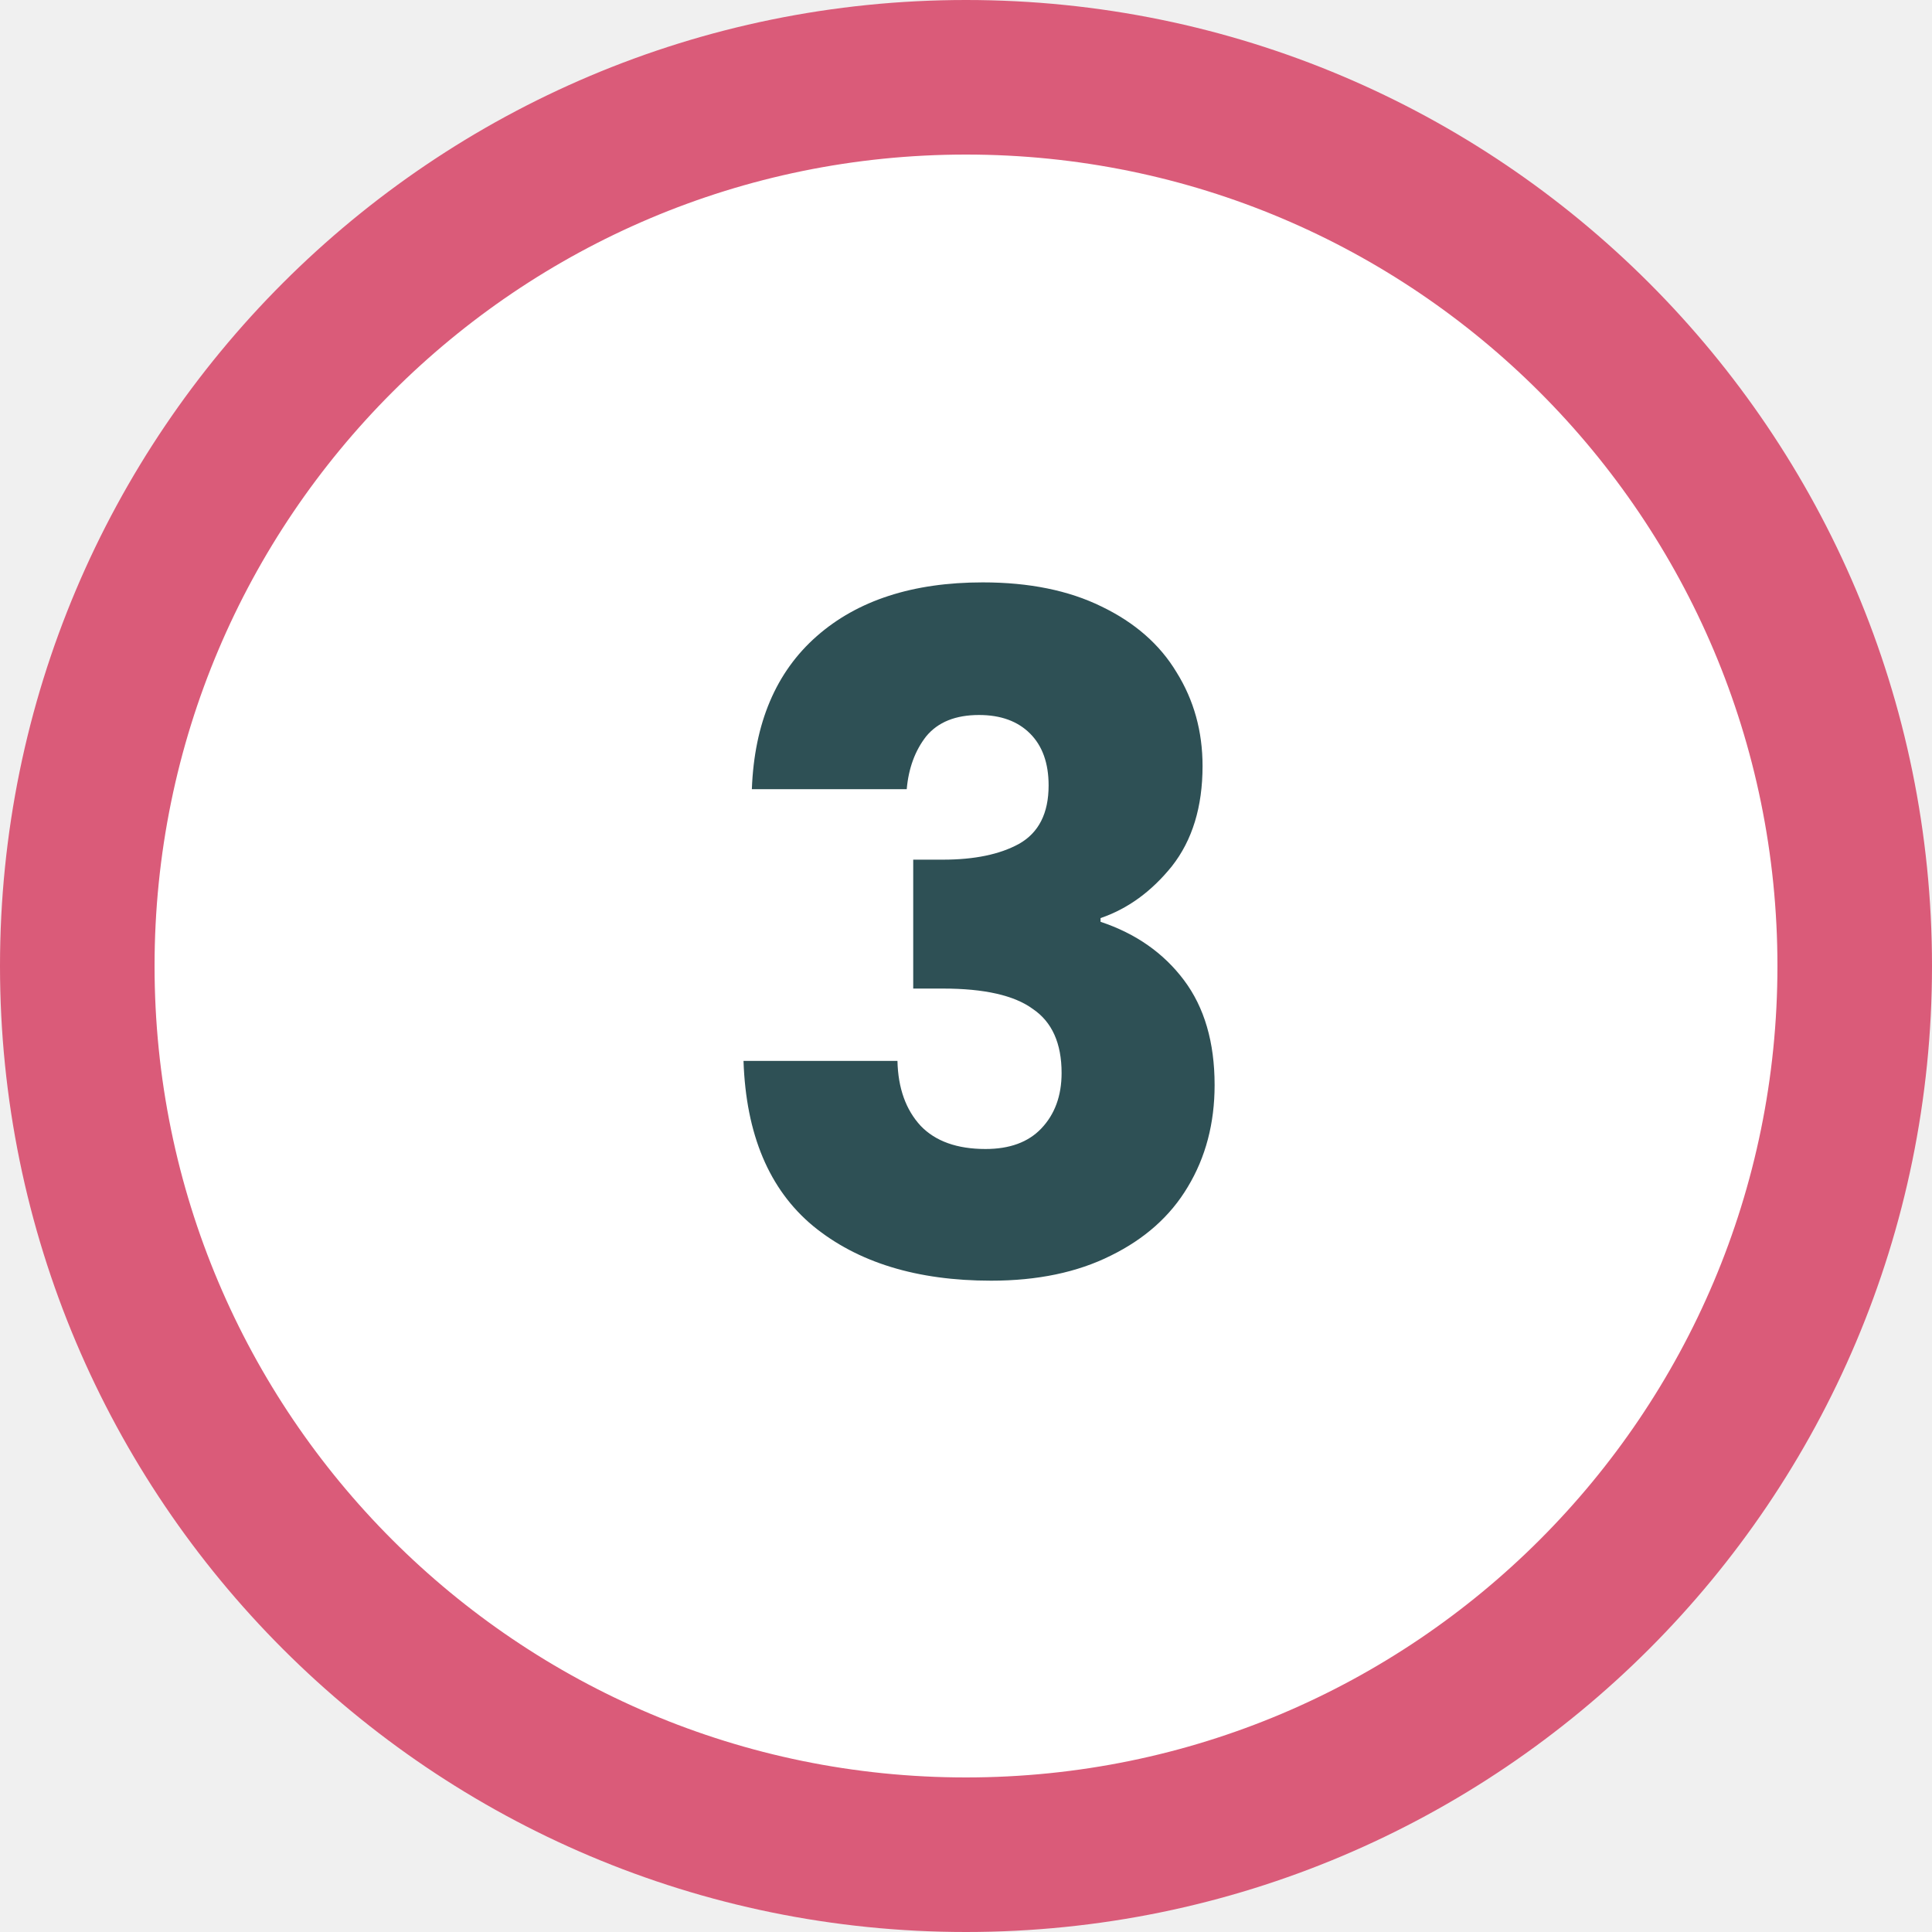
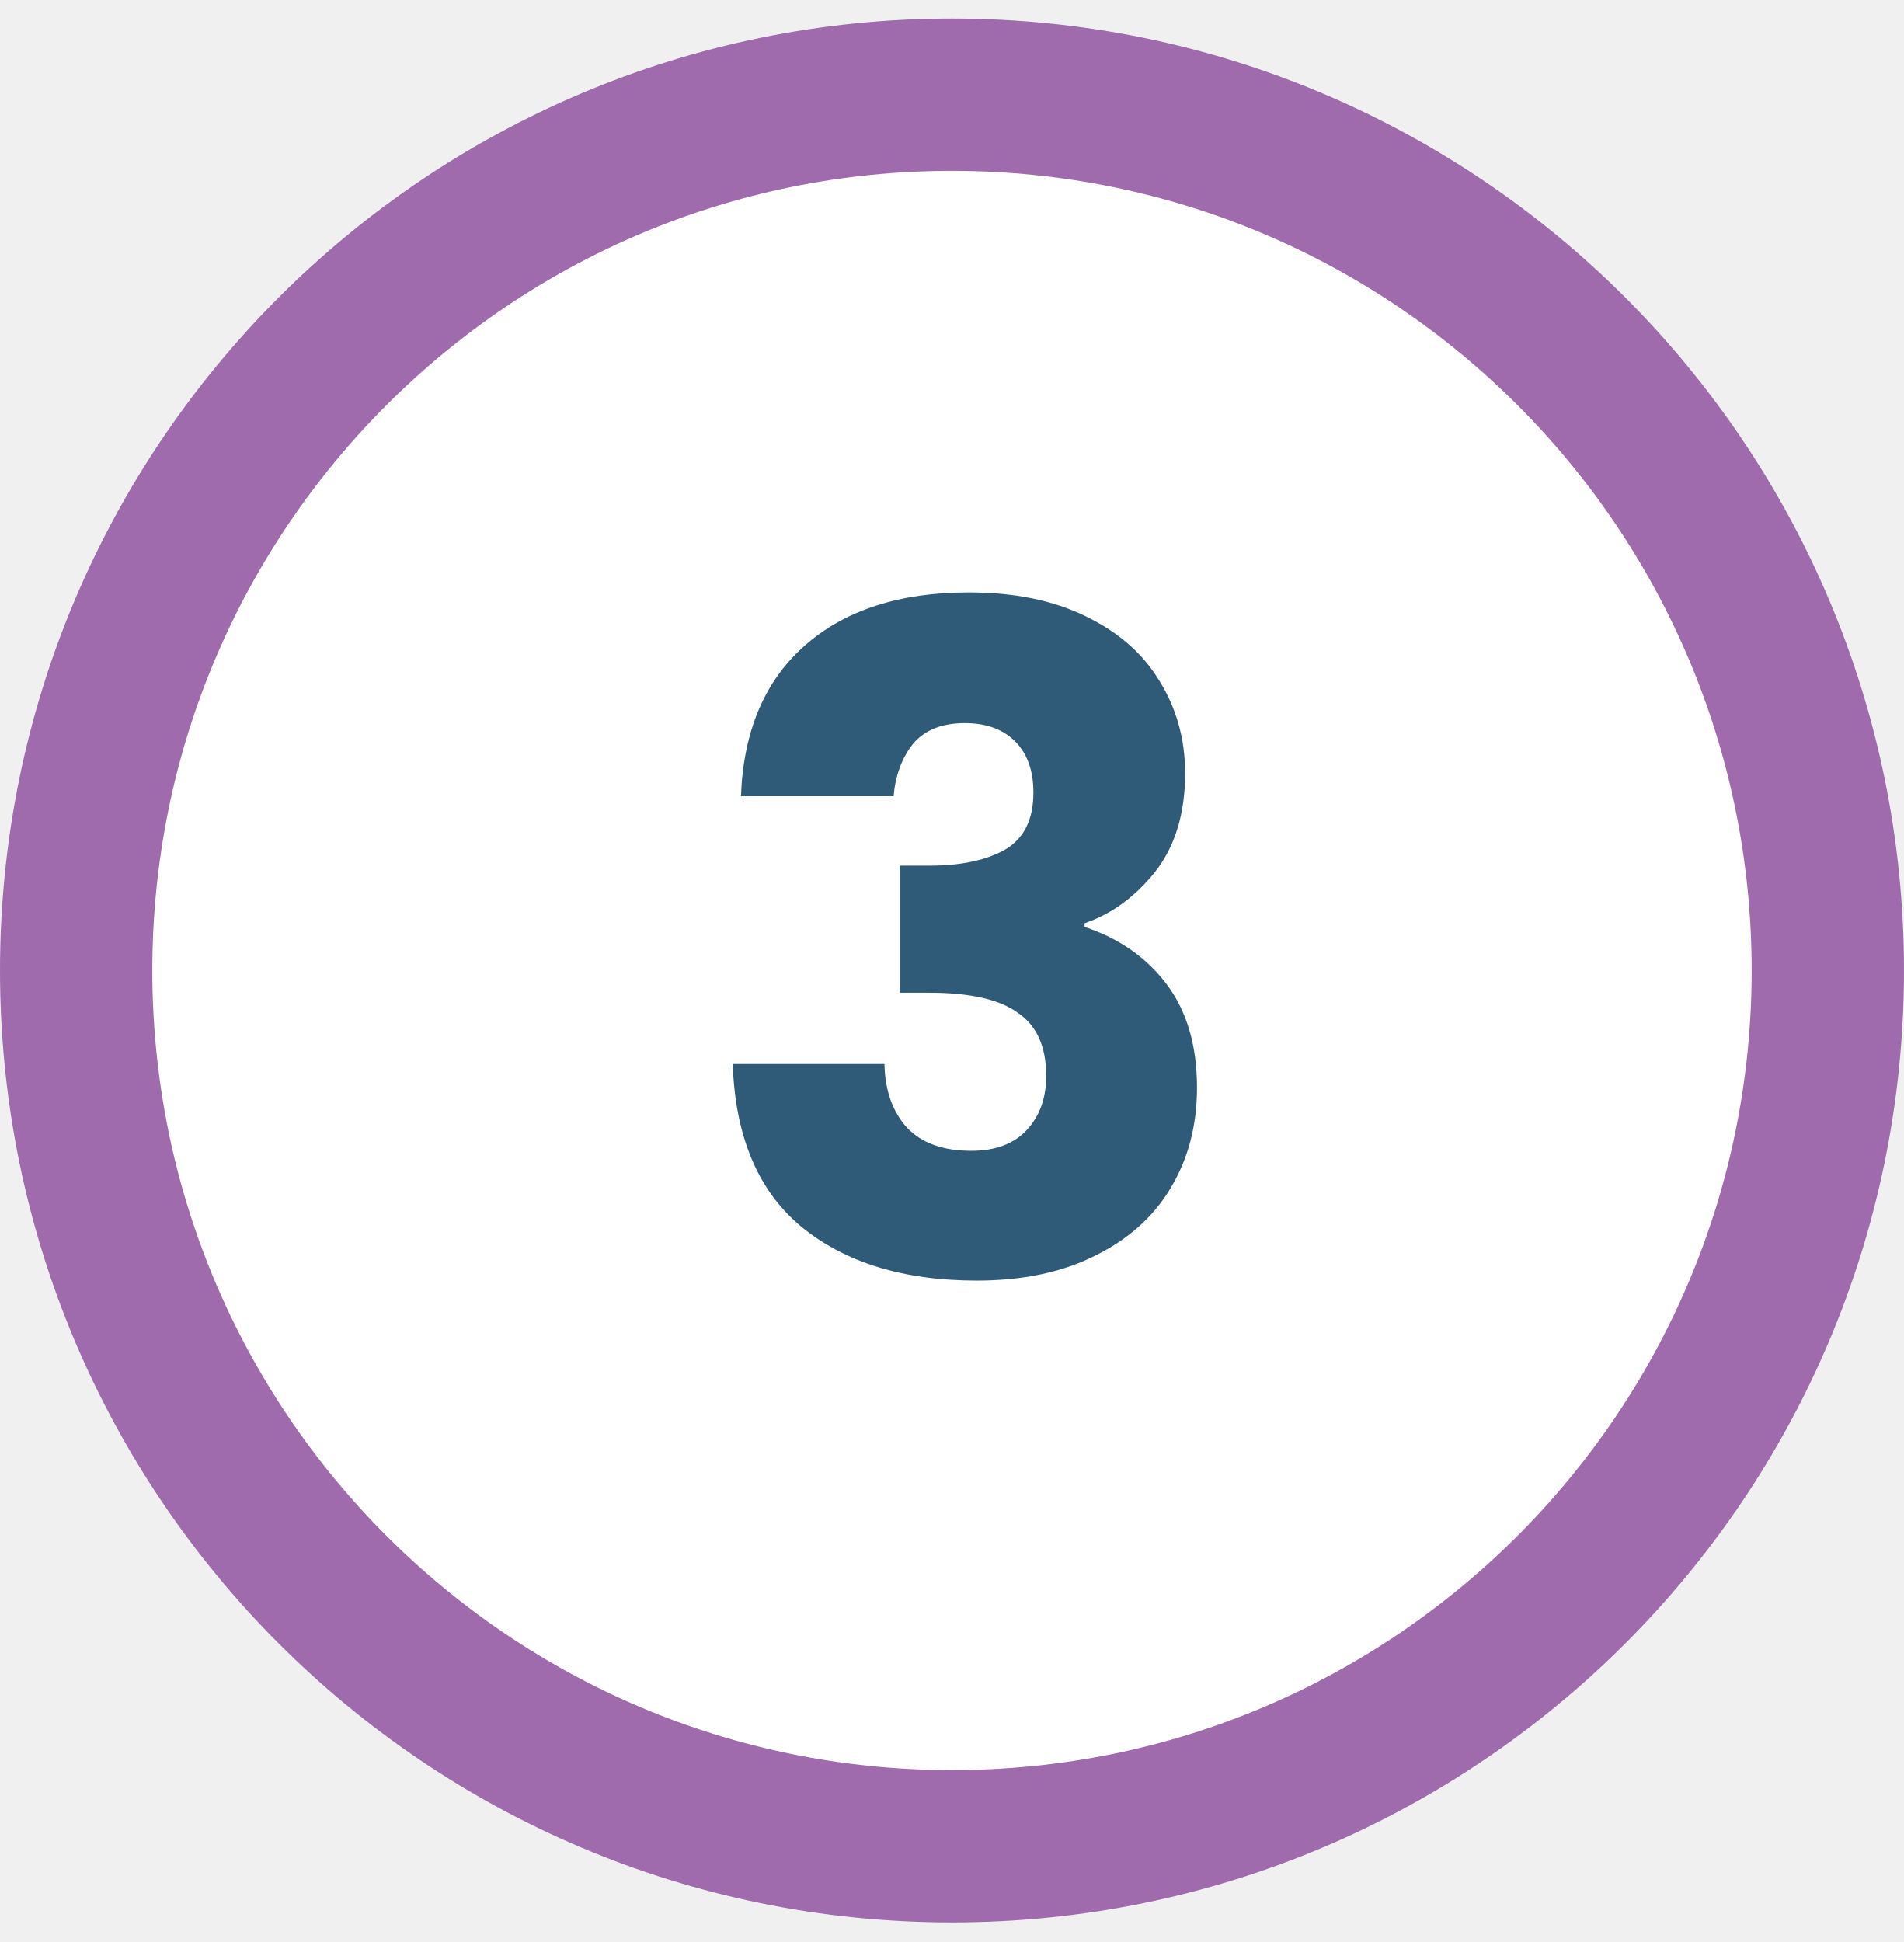
- <svg xmlns="http://www.w3.org/2000/svg" width="50" height="50" viewBox="0 0 50 50" fill="none">
-   <circle cx="25" cy="25" r="23" fill="white" stroke="#DA5B79" stroke-width="4" />
-   <path d="M19.458 20.424C19.522 18.712 20.082 17.392 21.138 16.464C22.194 15.536 23.626 15.072 25.434 15.072C26.634 15.072 27.658 15.28 28.506 15.696C29.37 16.112 30.018 16.68 30.45 17.4C30.898 18.12 31.122 18.928 31.122 19.824C31.122 20.88 30.858 21.744 30.33 22.416C29.802 23.072 29.186 23.52 28.482 23.76V23.856C29.394 24.16 30.114 24.664 30.642 25.368C31.17 26.072 31.434 26.976 31.434 28.08C31.434 29.072 31.202 29.952 30.738 30.72C30.29 31.472 29.626 32.064 28.746 32.496C27.882 32.928 26.85 33.144 25.65 33.144C23.73 33.144 22.194 32.672 21.042 31.728C19.906 30.784 19.306 29.36 19.242 27.456H23.226C23.242 28.16 23.442 28.72 23.826 29.136C24.21 29.536 24.77 29.736 25.506 29.736C26.13 29.736 26.61 29.56 26.946 29.208C27.298 28.84 27.474 28.36 27.474 27.768C27.474 27 27.226 26.448 26.73 26.112C26.25 25.76 25.474 25.584 24.402 25.584H23.634V22.248H24.402C25.218 22.248 25.874 22.112 26.37 21.84C26.882 21.552 27.138 21.048 27.138 20.328C27.138 19.752 26.978 19.304 26.658 18.984C26.338 18.664 25.898 18.504 25.338 18.504C24.73 18.504 24.274 18.688 23.97 19.056C23.682 19.424 23.514 19.88 23.466 20.424H19.458Z" fill="#2E5055" />
+ <svg xmlns="http://www.w3.org/2000/svg" width="50" height="51" viewBox="0 0 50 51" fill="none">
+   <circle cx="25" cy="25.486" r="23" fill="#fff" stroke="#9F6BAD" stroke-width="4" />
+   <path d="M19.458 20.91c.064-1.712.624-3.032 1.68-3.96 1.056-.928 2.488-1.392 4.296-1.392 1.2 0 2.224.208 3.072.624.864.416 1.512.984 1.944 1.704.448.72.672 1.528.672 2.424 0 1.056-.264 1.92-.792 2.592-.528.656-1.144 1.104-1.848 1.344v.096c.912.304 1.632.808 2.16 1.512.528.704.792 1.608.792 2.712 0 .992-.232 1.872-.696 2.64-.448.752-1.112 1.344-1.992 1.776-.864.432-1.896.648-3.096.648-1.92 0-3.456-.472-4.608-1.416-1.136-.944-1.736-2.368-1.8-4.272h3.984c.016.704.216 1.264.6 1.68.384.4.944.6 1.68.6.624 0 1.104-.176 1.44-.528.352-.368.528-.848.528-1.44 0-.768-.248-1.32-.744-1.656-.48-.352-1.256-.528-2.328-.528h-.768v-3.336h.768c.816 0 1.472-.136 1.968-.408.512-.288.768-.792.768-1.512 0-.576-.16-1.024-.48-1.344-.32-.32-.76-.48-1.32-.48-.608 0-1.064.184-1.368.552-.288.368-.456.824-.504 1.368h-4.008z" fill="#305B78" />
</svg>
